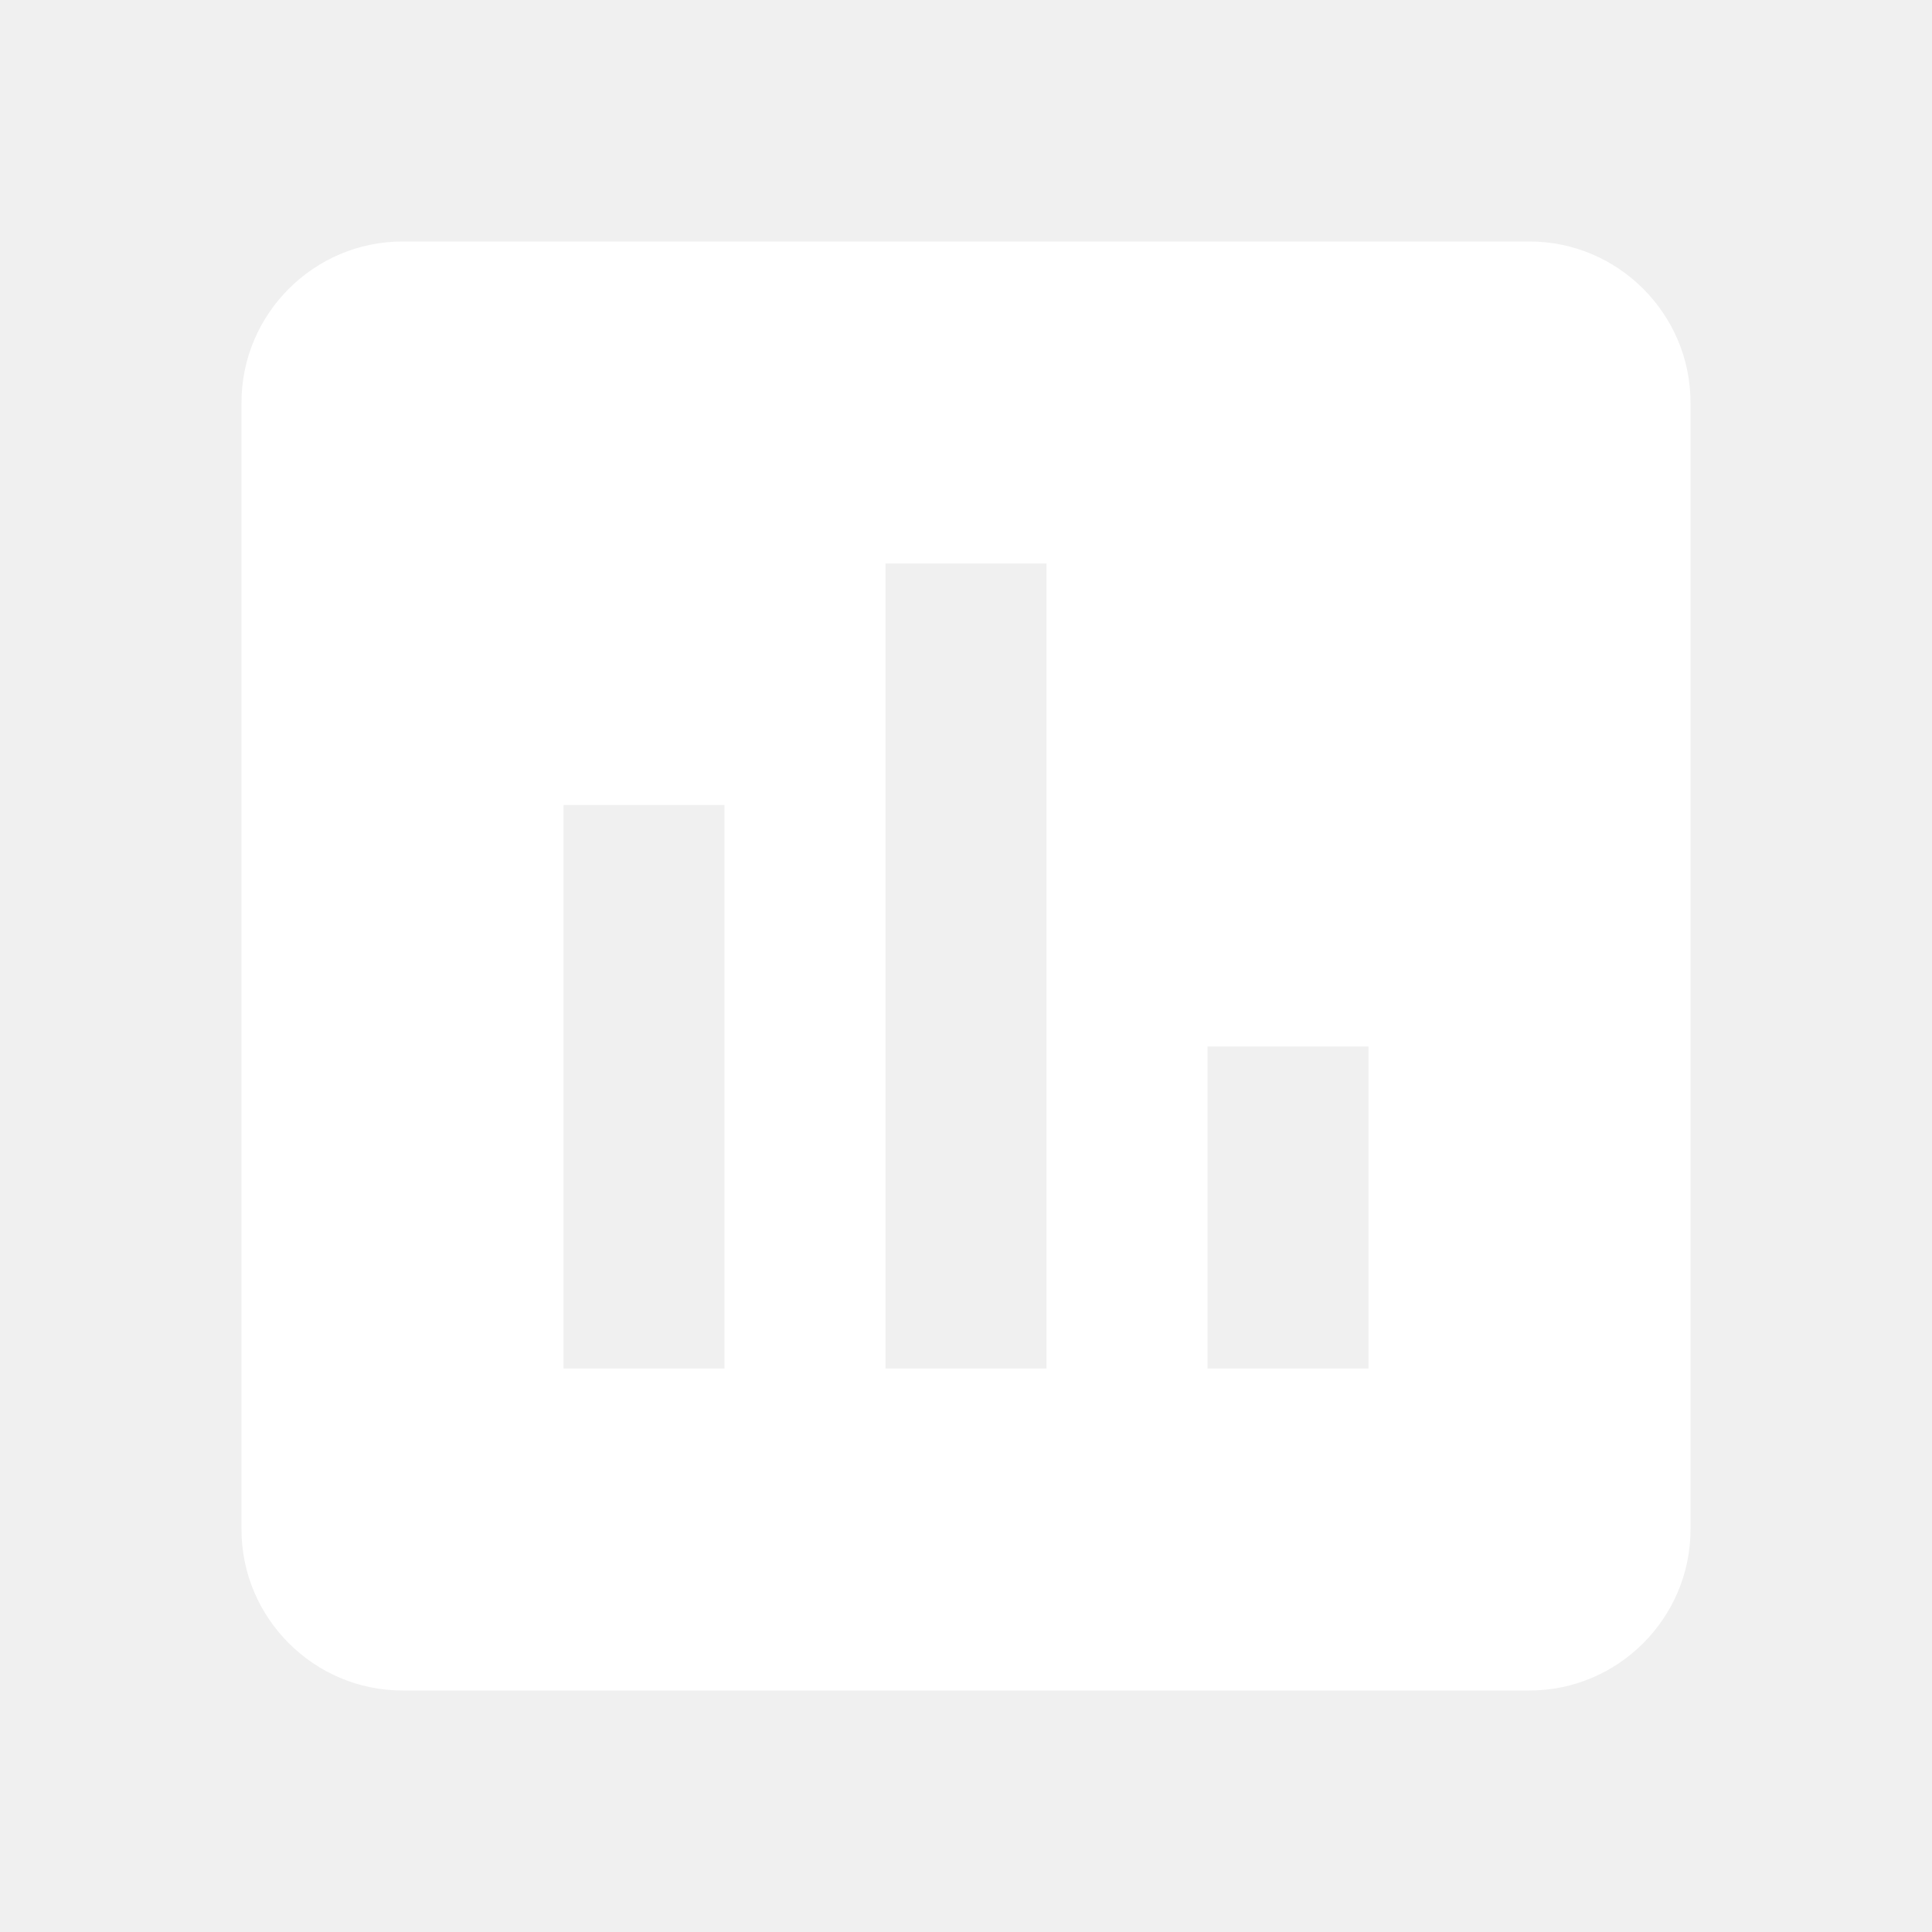
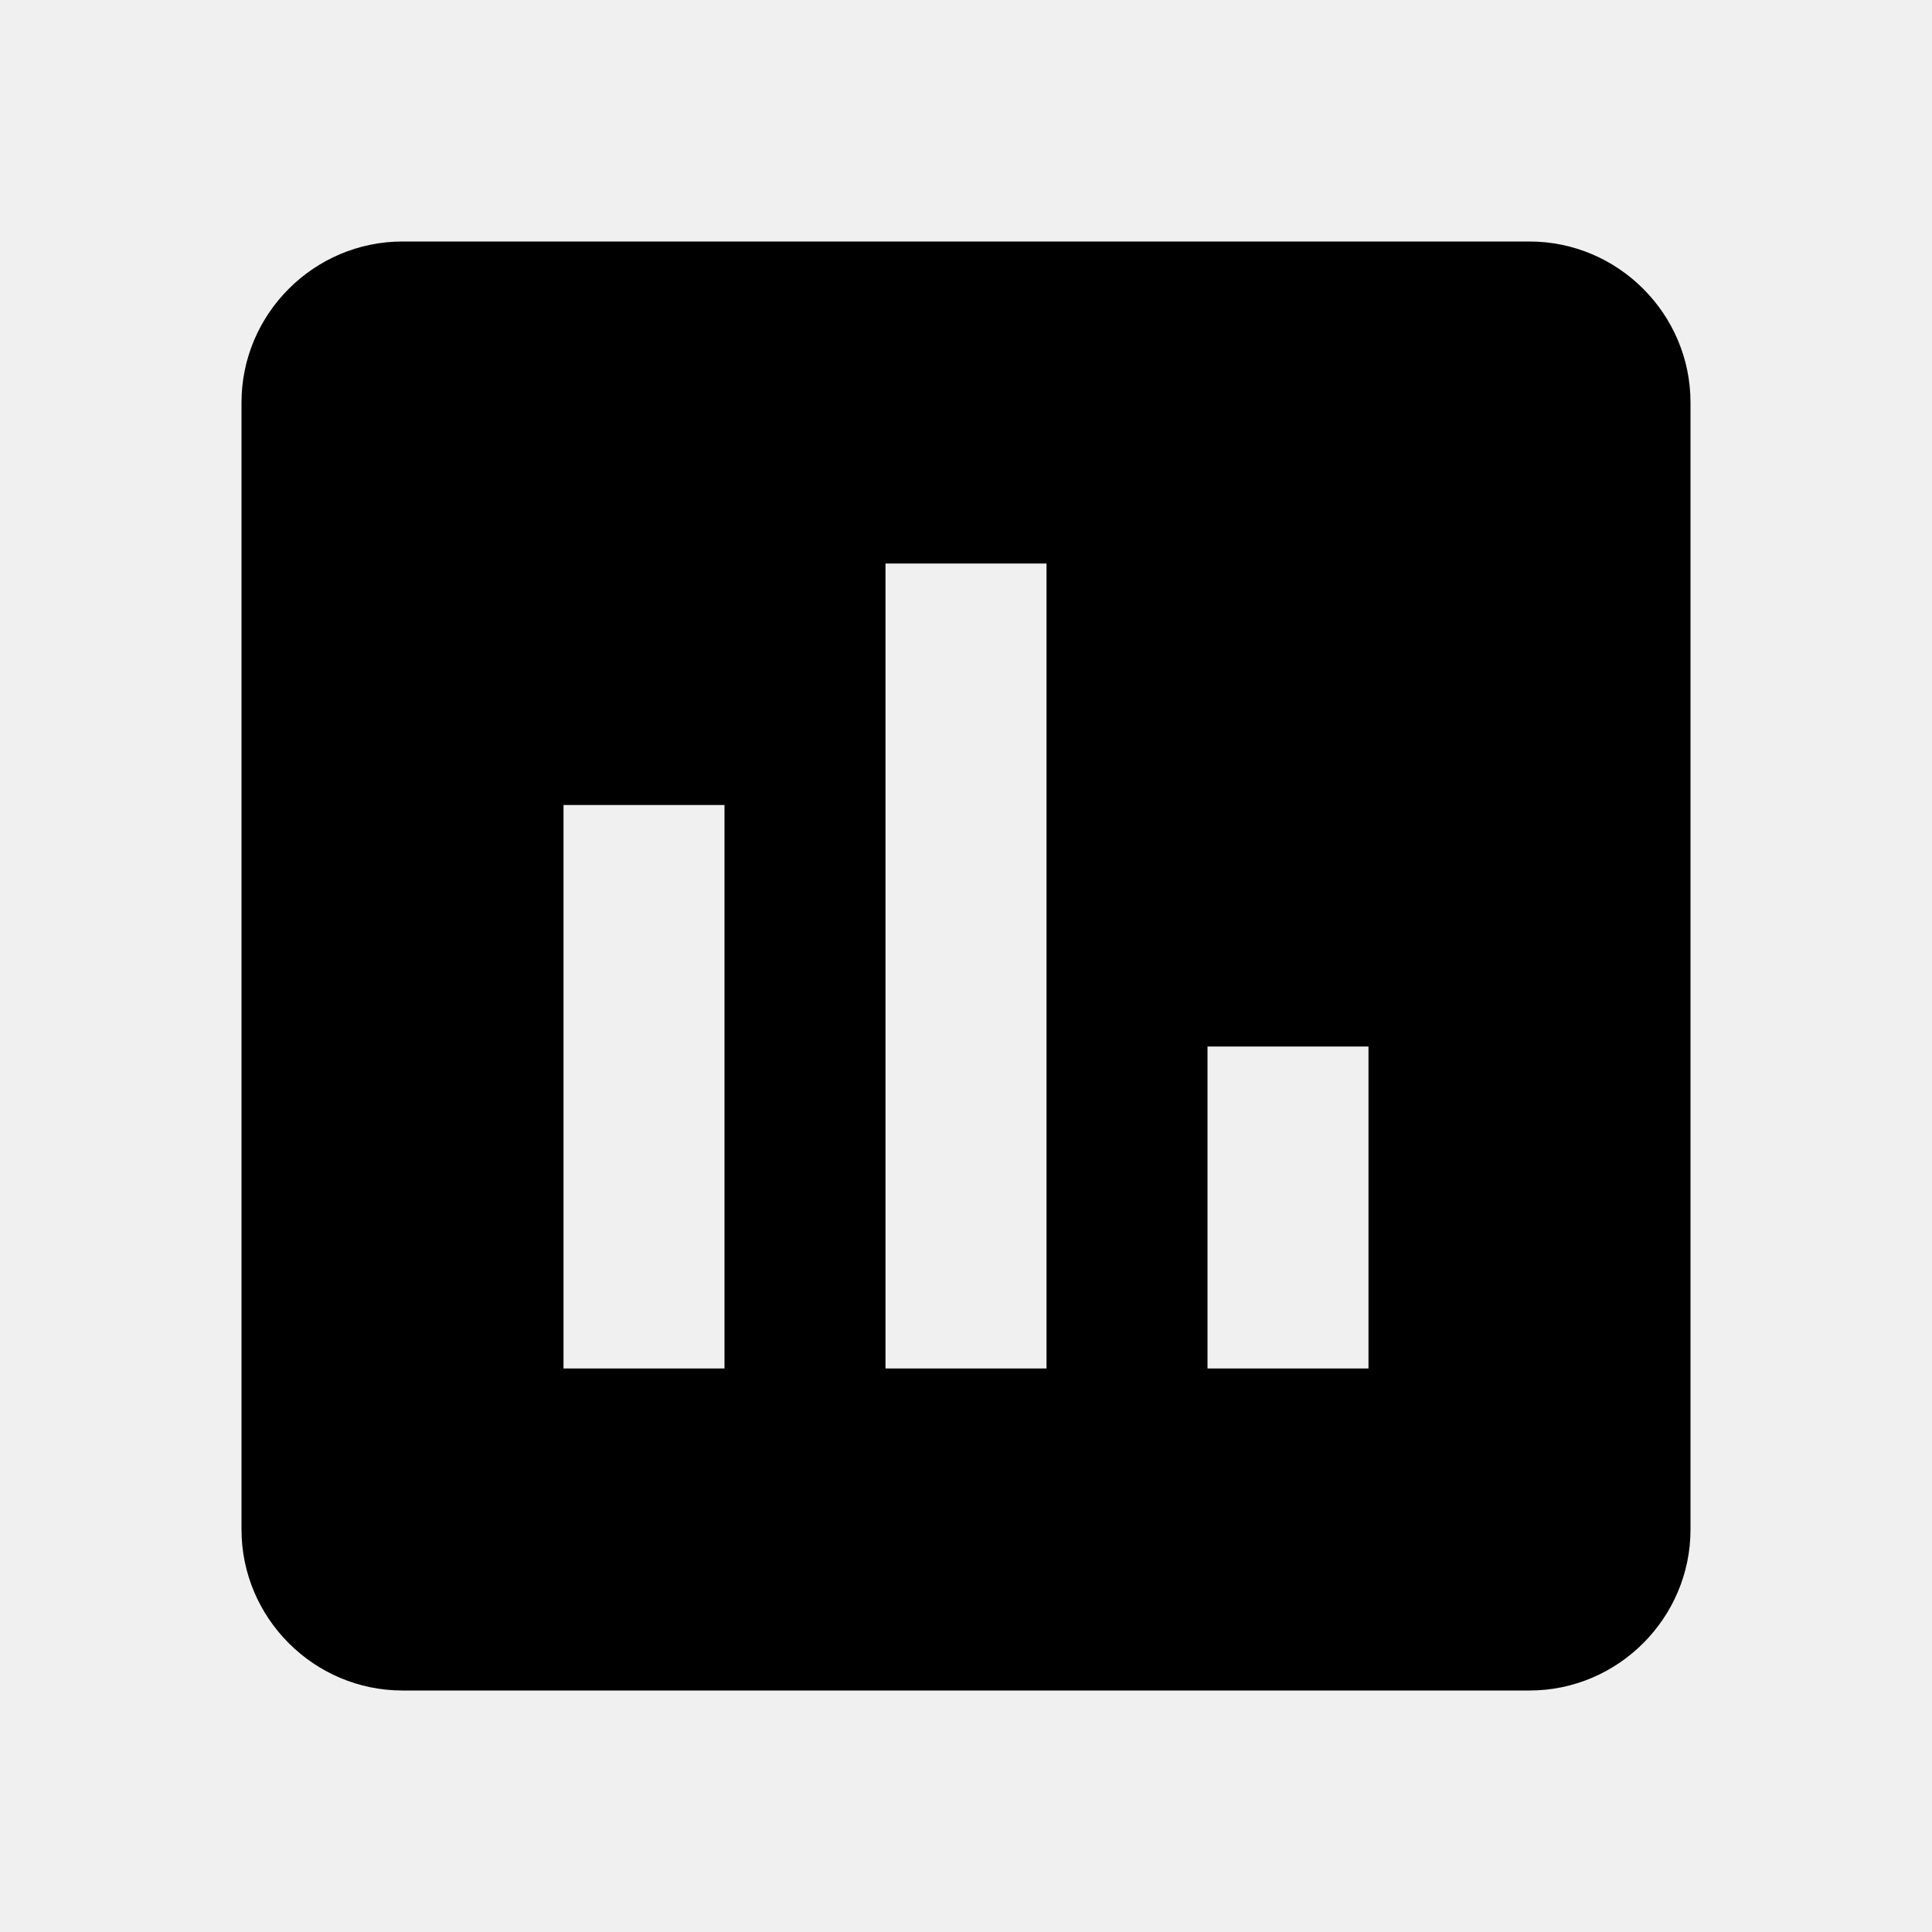
- <svg xmlns="http://www.w3.org/2000/svg" id="statistic-icon" width="40" height="40" viewBox="0 0 40 40" fill="none">
-   <path class="mobile" d="M31.667 5H8.333C6.5 5 5 6.5 5 8.333V31.667C5 33.5 6.5 35 8.333 35H31.667C33.5 35 35 33.5 35 31.667V8.333C35 6.5 33.5 5 31.667 5ZM15 28.333H11.667V16.667H15V28.333ZM21.667 28.333H18.333V11.667H21.667V28.333ZM28.333 28.333H25V21.667H28.333V28.333Z" fill="white" />
+ <svg xmlns="http://www.w3.org/2000/svg" id="statistic-icon" width="40" height="40" viewBox="0 0 40 40">
+   <path class="mobile" d="M31.667 5H8.333C6.5 5 5 6.5 5 8.333V31.667C5 33.5 6.5 35 8.333 35H31.667C33.5 35 35 33.5 35 31.667V8.333C35 6.5 33.5 5 31.667 5ZM15 28.333H11.667V16.667H15V28.333ZM21.667 28.333H18.333V11.667H21.667V28.333ZM28.333 28.333H25V21.667H28.333V28.333Z" />
</svg>
